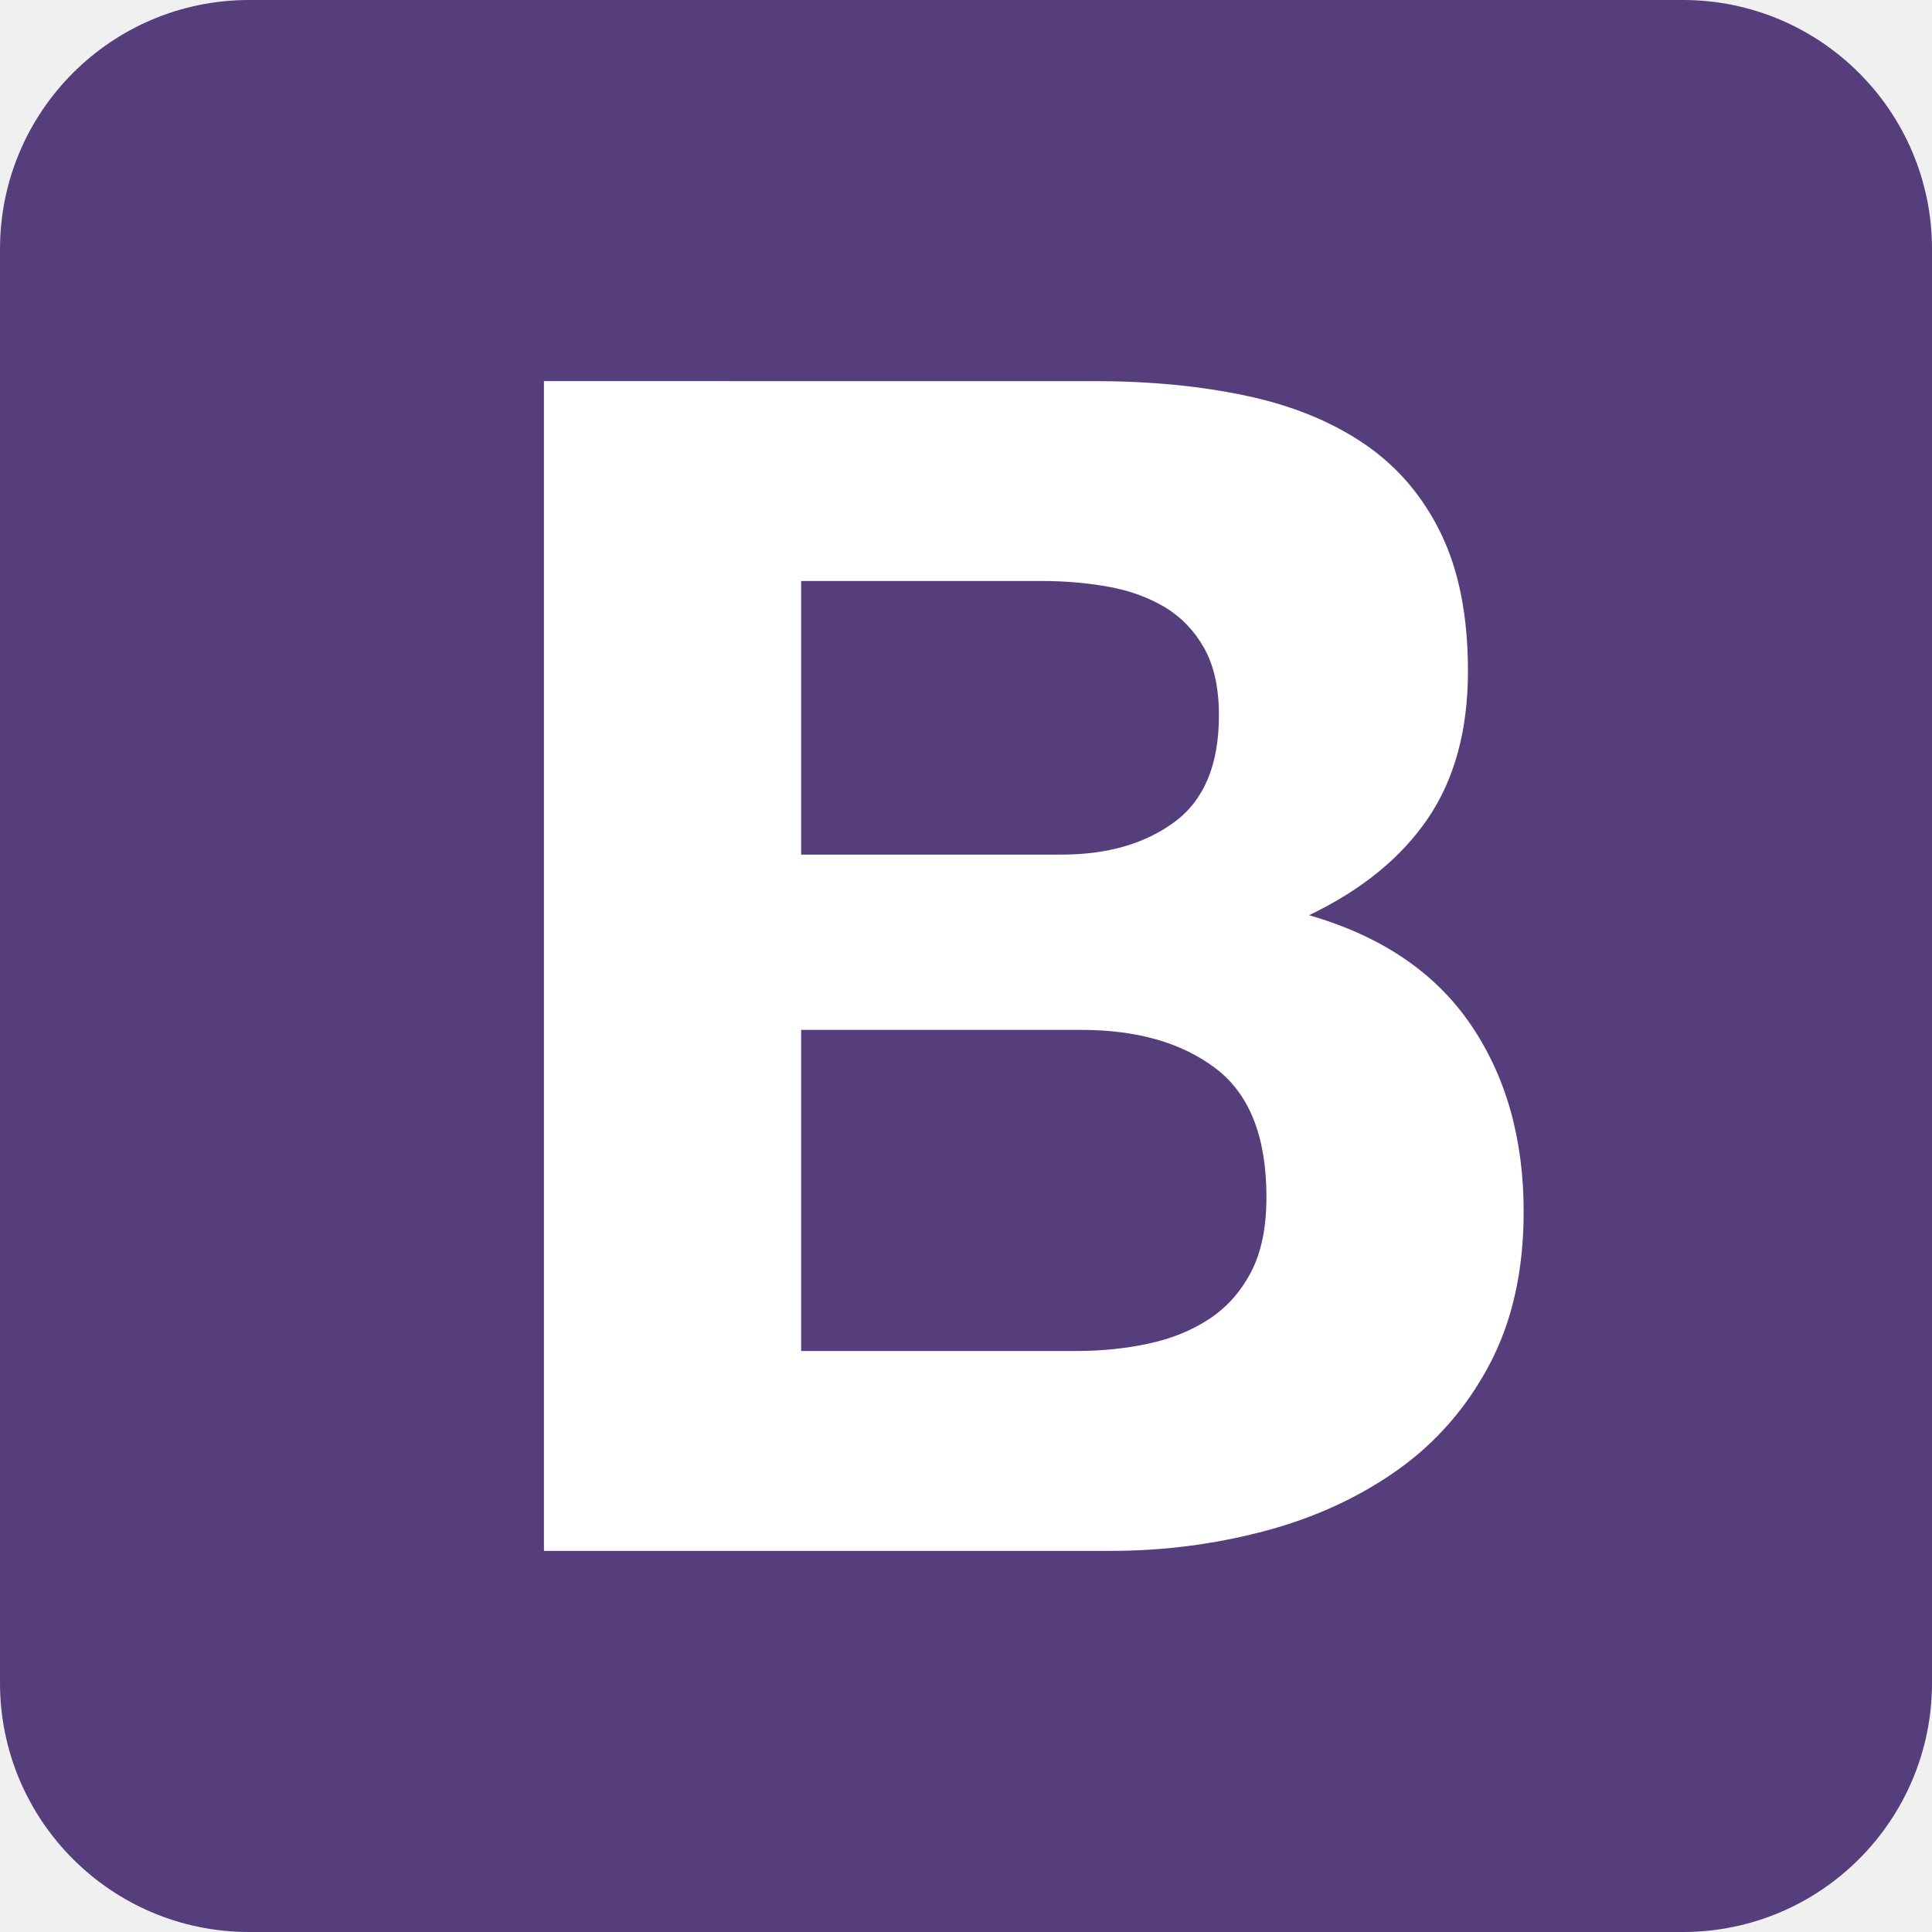
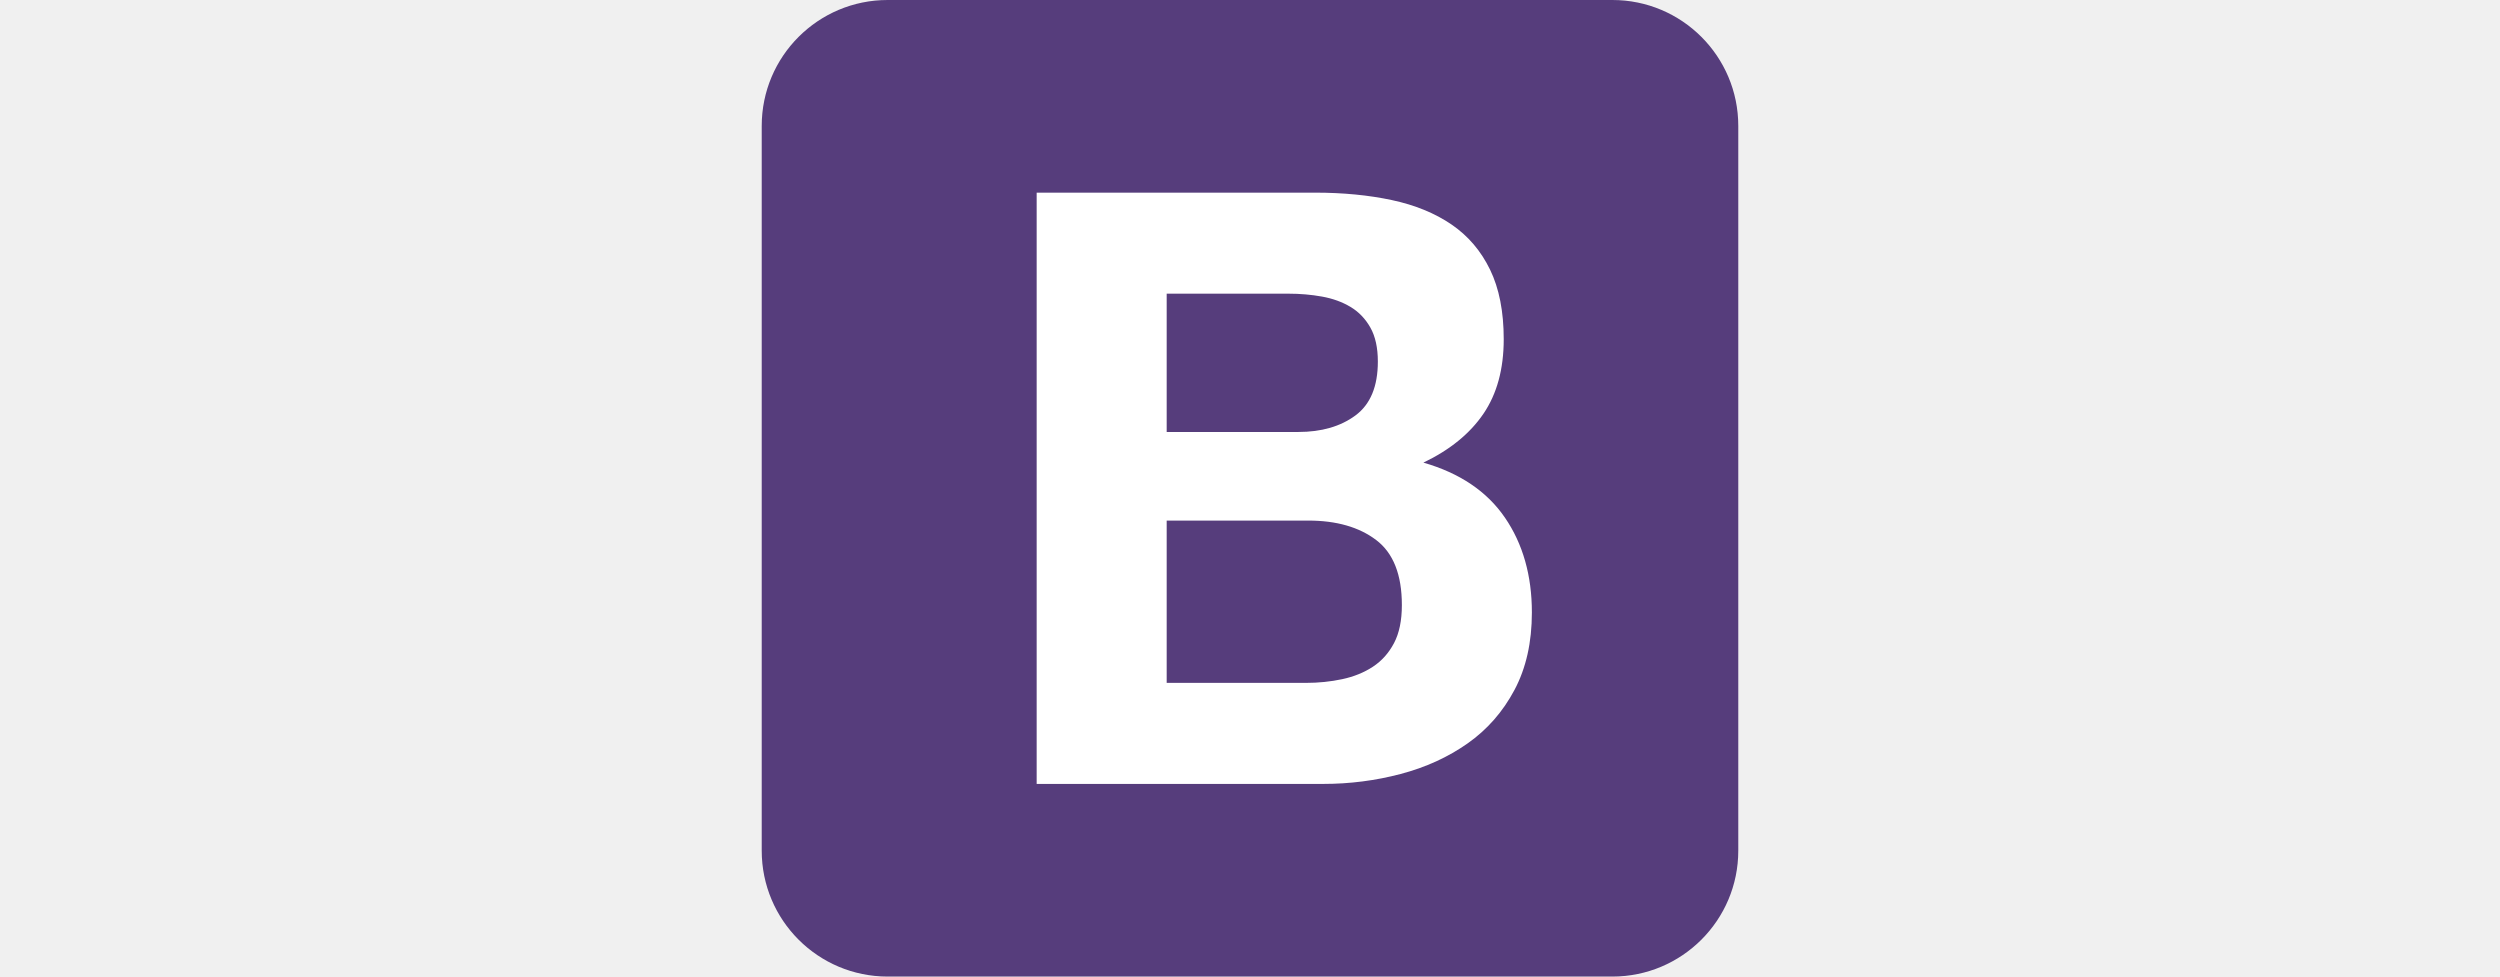
- <svg xmlns="http://www.w3.org/2000/svg" height="256" width="256" preserveAspectRatio="xMidYMid" viewBox="0 0 256 256">
+ <svg xmlns="http://www.w3.org/2000/svg" height="100" width="256" preserveAspectRatio="xMidYMid" viewBox="0 0 256 256">
  <path d="m0 222.991c0 18.232 14.779 33.009 33.009 33.009h189.982c18.232 0 33.009-14.779 33.009-33.009v-189.982c0-18.232-14.779-33.009-33.009-33.009h-189.982c-18.232 0-33.009 14.779-33.009 33.009z" fill="#563d7c" />
  <path d="m106.158 113.238v-36.254h31.912c3.039 0 5.97.253 8.792.76 2.822.507 5.319 1.411 7.489 2.714 2.171 1.303 3.908 3.112 5.21 5.427 1.303 2.316 1.954 5.282 1.954 8.901 0 6.513-1.954 11.216-5.861 14.111-3.908 2.895-8.901 4.342-14.979 4.342zm-34.083-62.738v155h75.112c6.947 0 13.713-.868 20.298-2.605s12.446-4.414 17.584-8.032c5.138-3.618 9.226-8.285 12.265-14.002 3.039-5.717 4.559-12.482 4.559-20.298 0-9.697-2.352-17.982-7.055-24.856-4.704-6.874-11.831-11.686-21.383-14.436 6.947-3.329 12.193-7.598 15.739-12.808 3.546-5.21 5.319-11.723 5.319-19.538 0-7.236-1.194-13.315-3.582-18.235-2.388-4.921-5.753-8.864-10.095-11.831-4.342-2.967-9.552-5.102-15.63-6.404s-12.808-1.954-20.189-1.954zm34.083 128.515v-42.549h37.122c7.381 0 13.315 1.7 17.801 5.102 4.486 3.401 6.73 9.081 6.73 17.041 0 4.052-.687 7.381-2.062 9.986s-3.22 4.667-5.536 6.187c-2.316 1.52-4.993 2.605-8.032 3.256-3.039.651-6.223.977-9.552.977z" fill="#fff" />
</svg>
